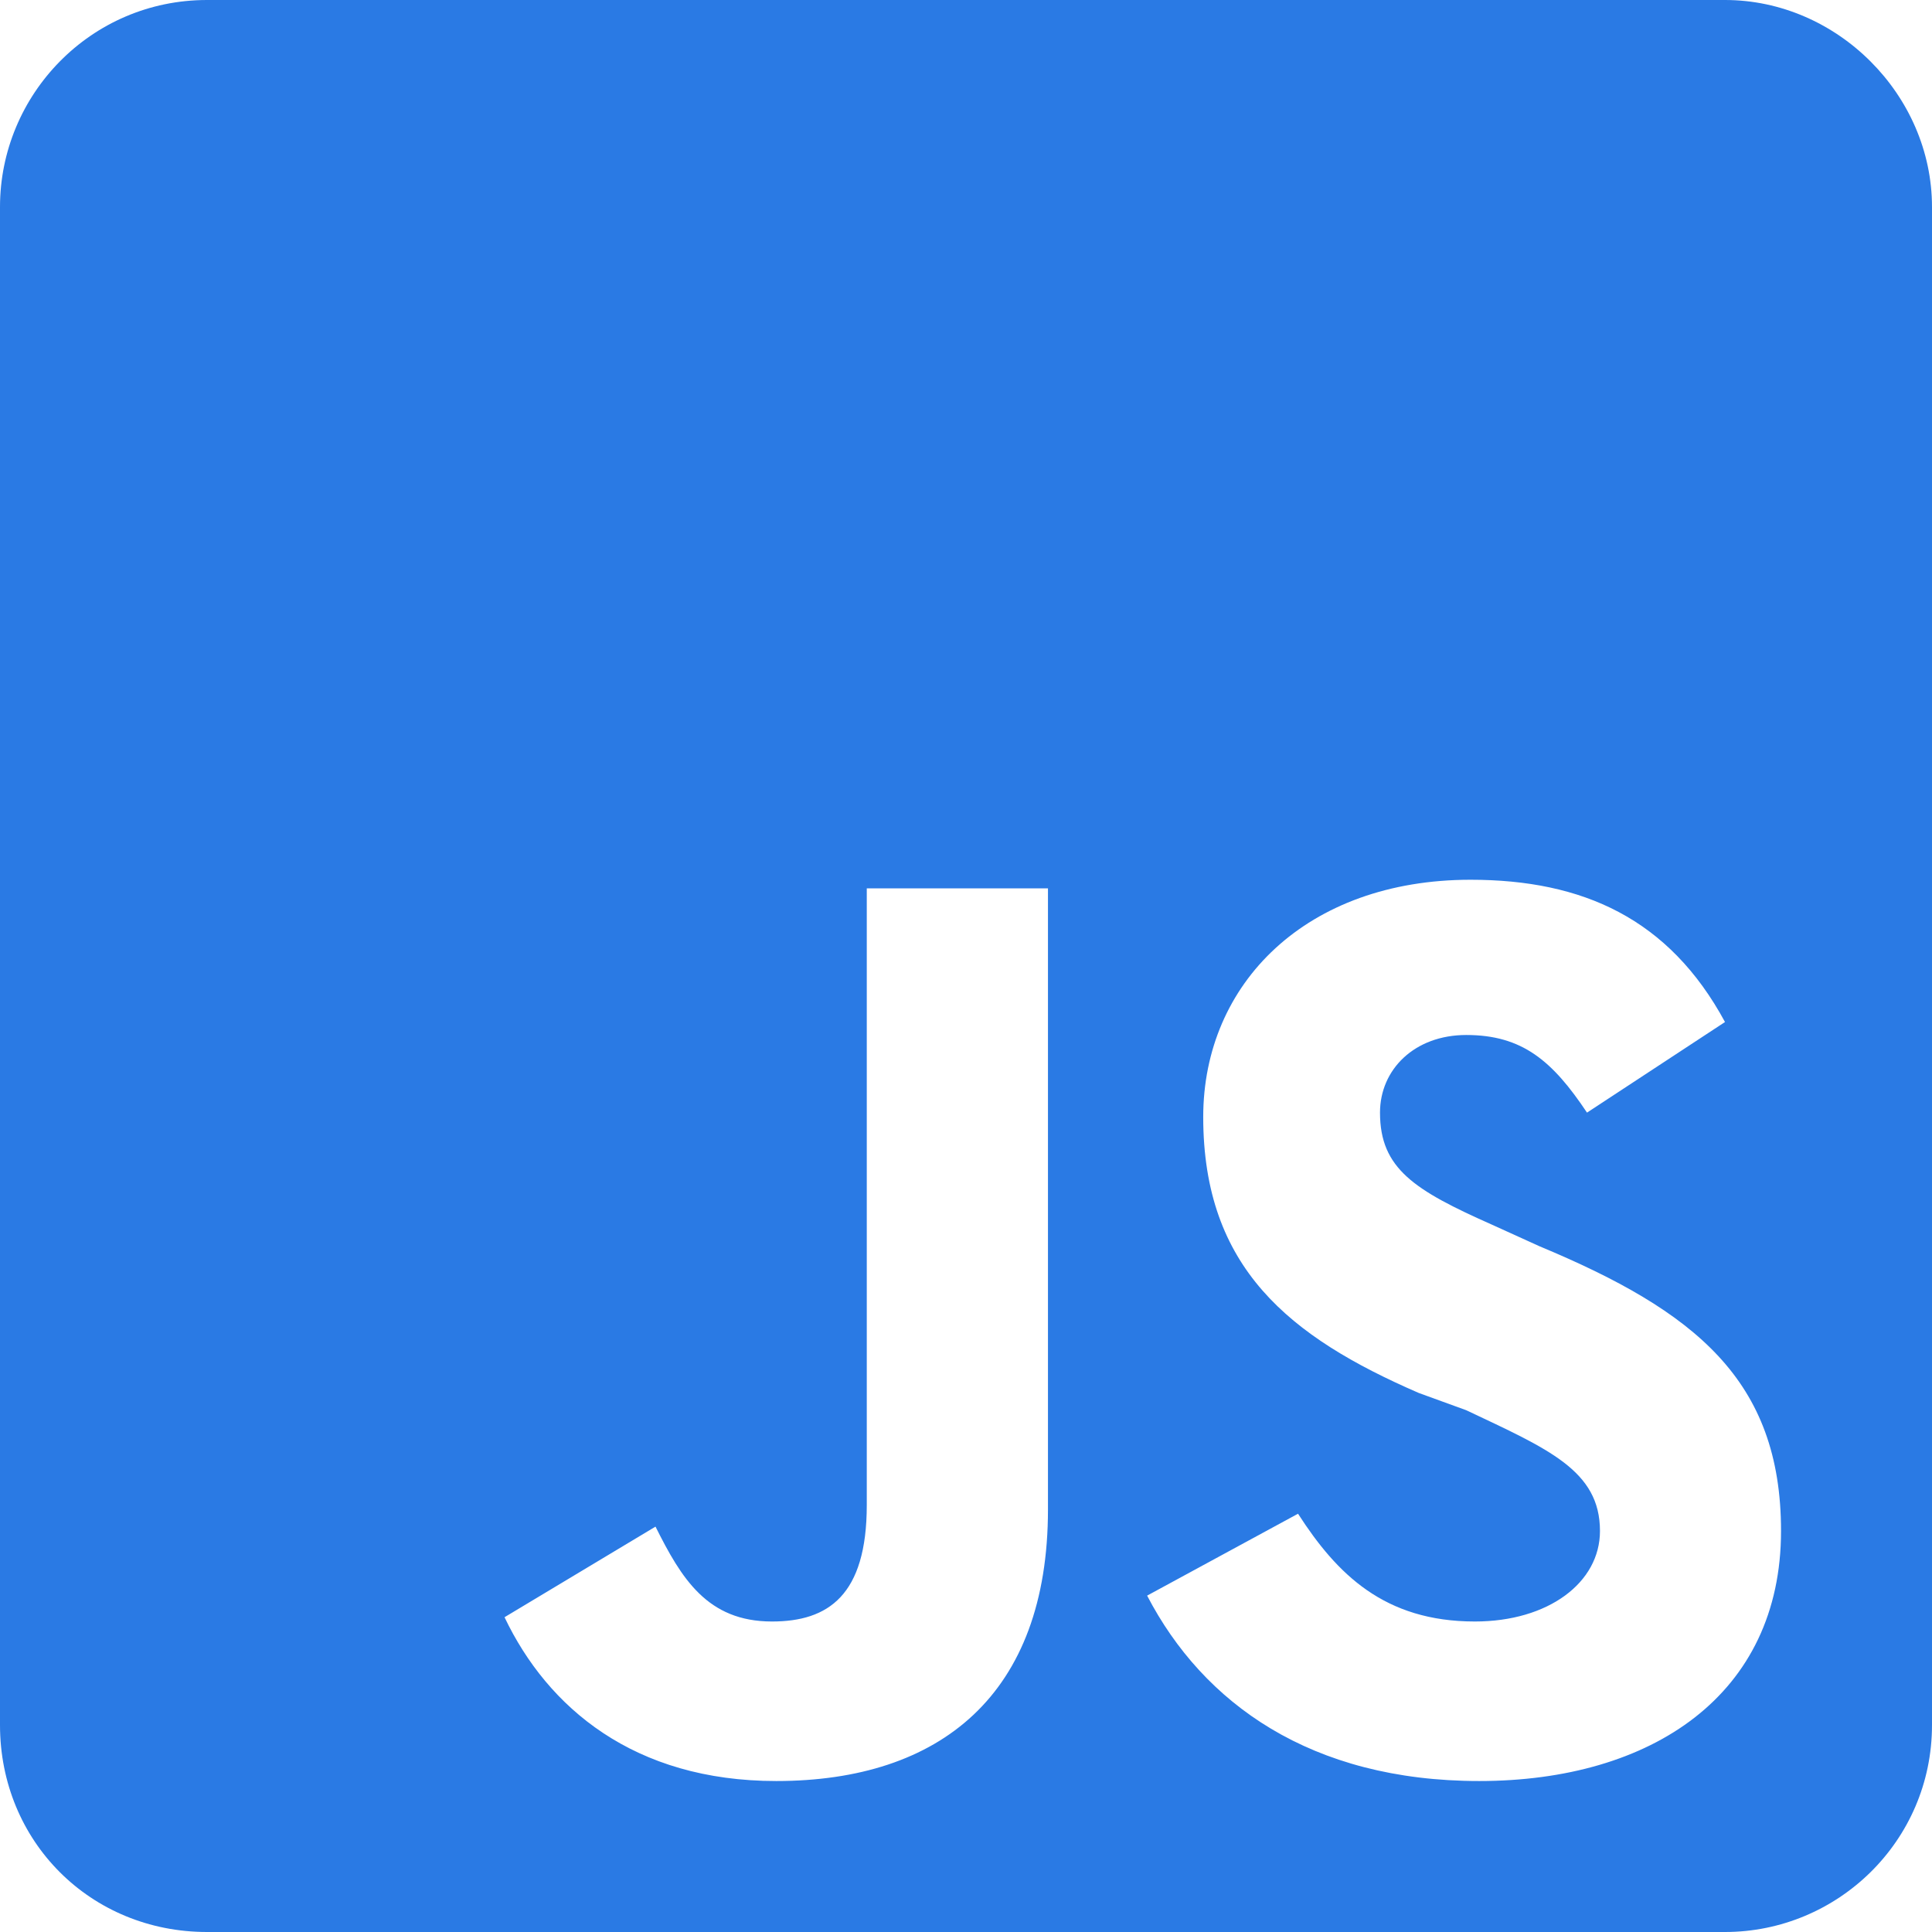
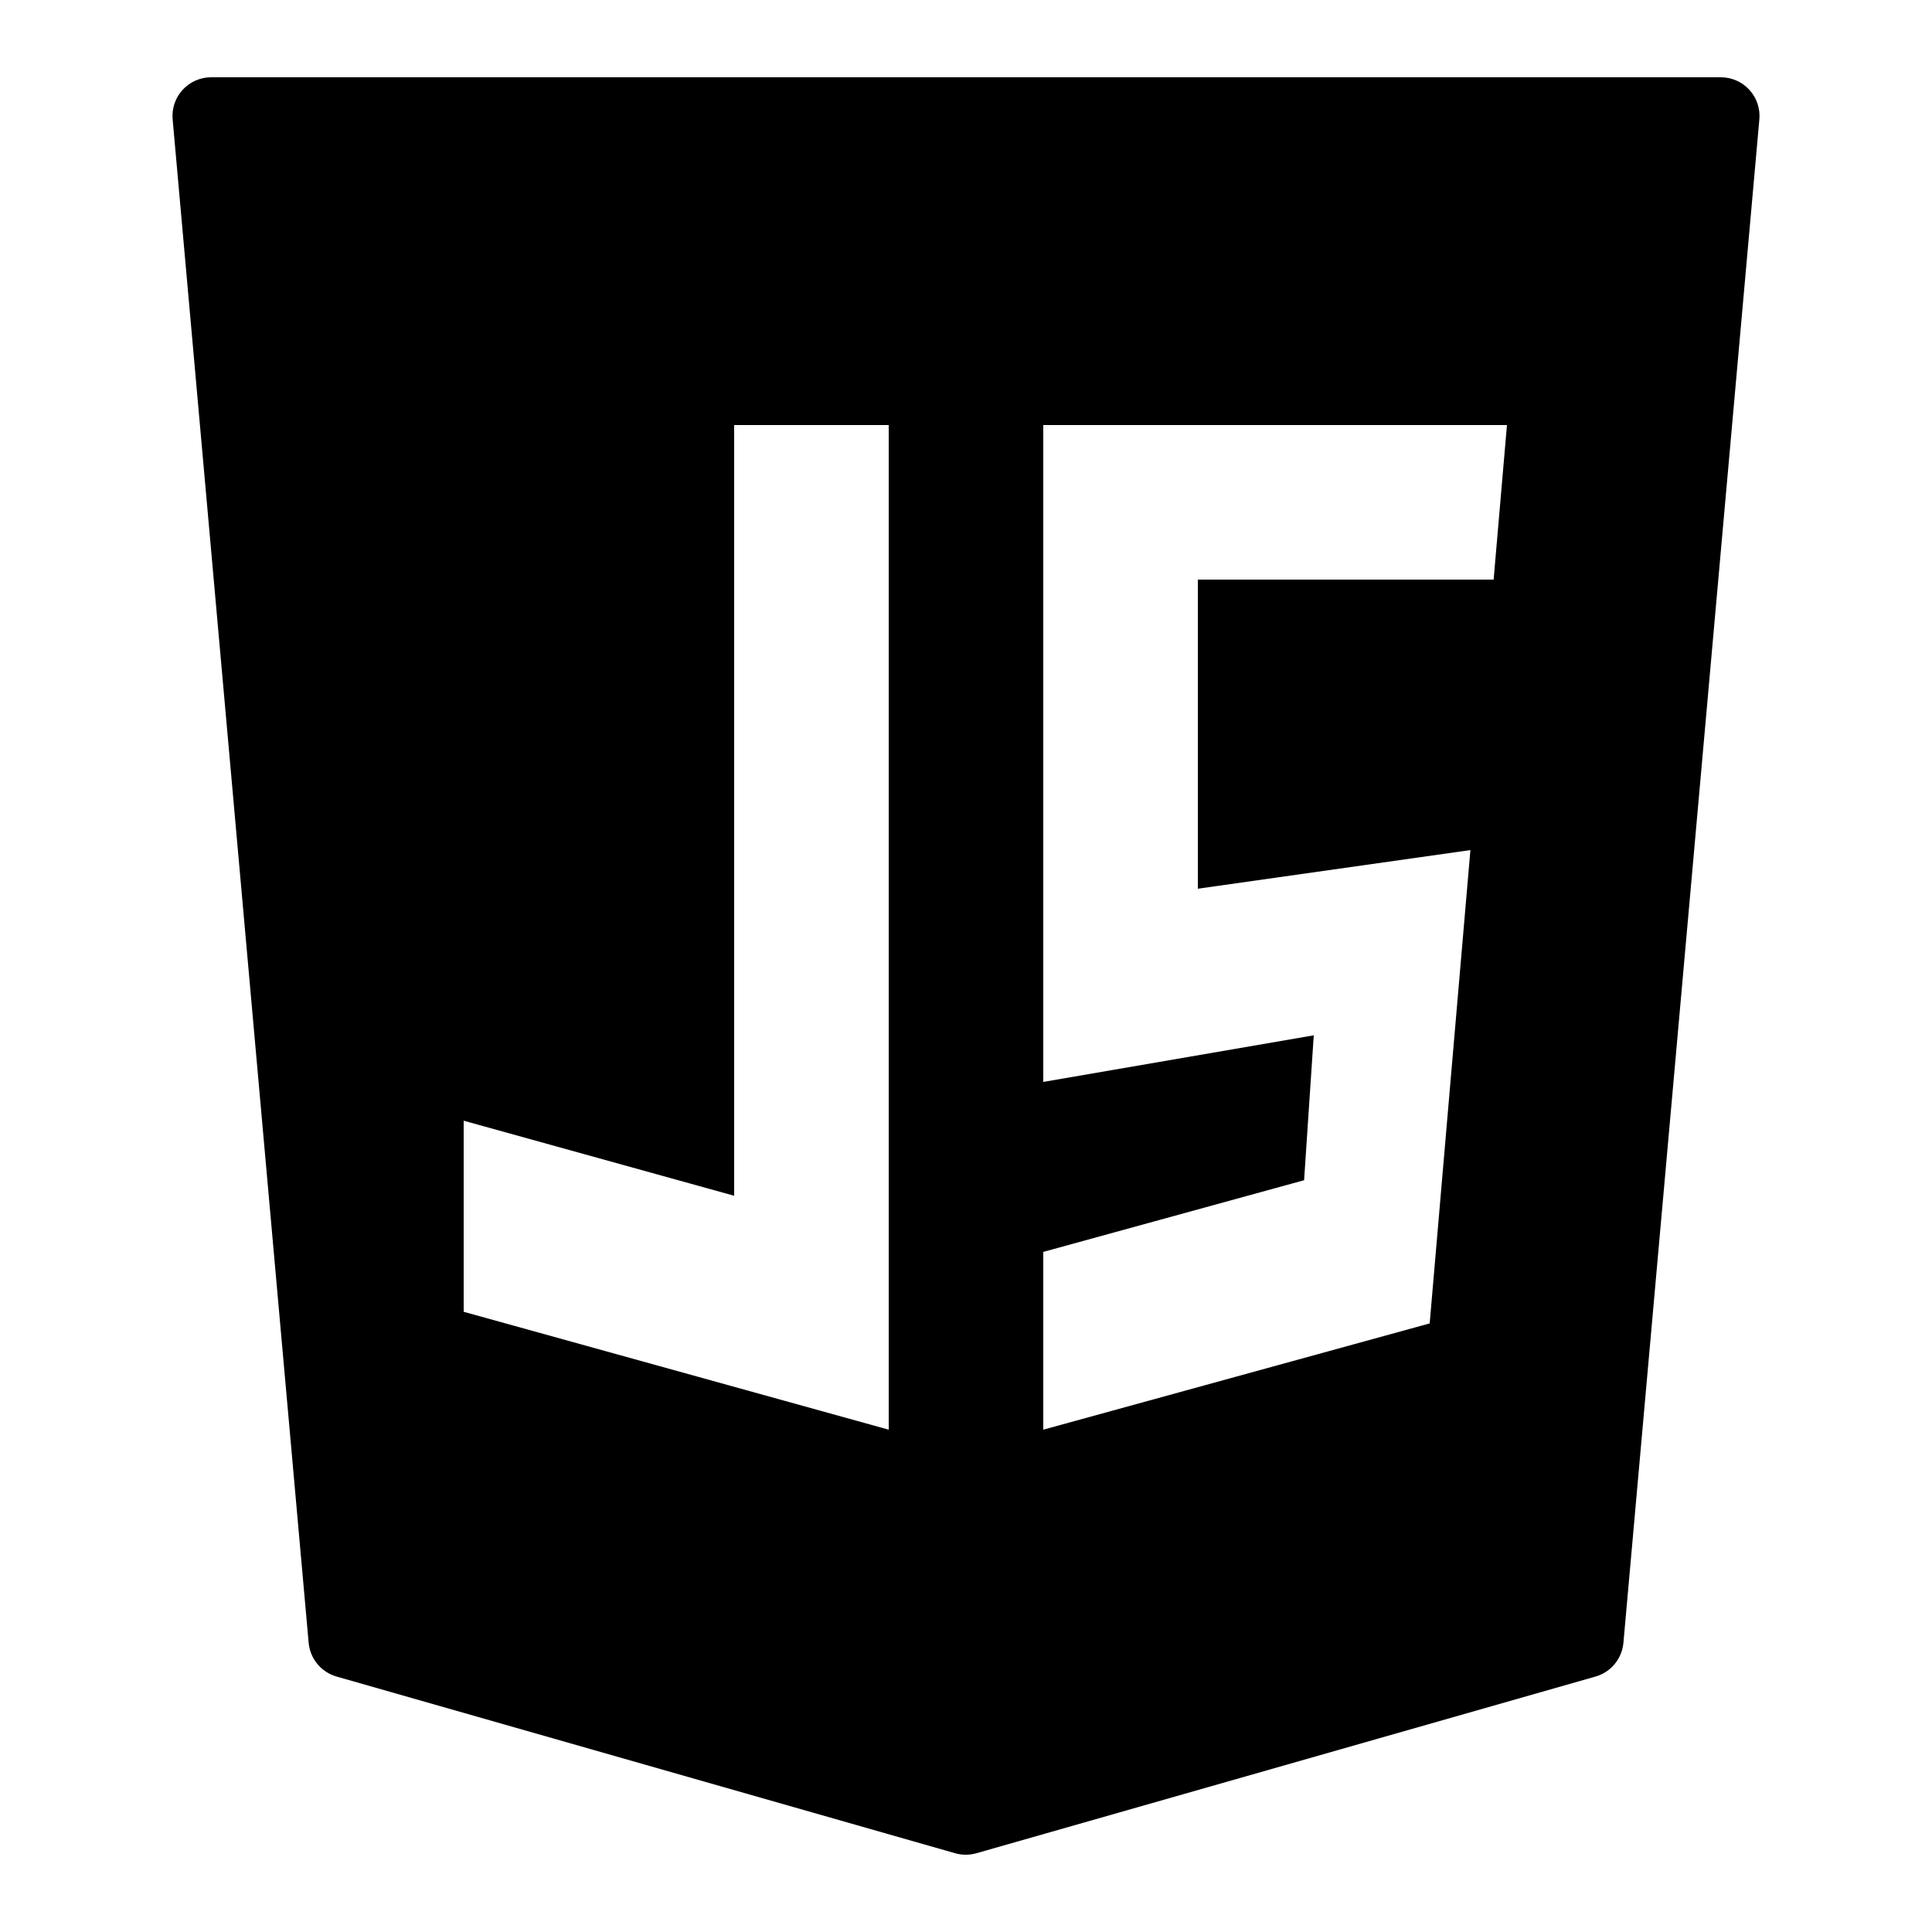
- <svg xmlns="http://www.w3.org/2000/svg" width="28" height="28" viewBox="0 0 28 28" fill="none">
-   <path id="ï¹" d="M25 0H3C1.312 0 0 1.375 0 3V25C0 26.688 1.312 28 3 28H25C26.625 28 28 26.688 28 25V3C28 1.375 26.625 0 25 0ZM15.188 21.875C15.188 24.562 13.625 25.812 11.25 25.812C9.188 25.812 7.938 24.75 7.312 23.438L9.5 22.125C9.875 22.875 10.25 23.5 11.188 23.5C12 23.5 12.562 23.125 12.562 21.812V12.875H15.188V21.875ZM21.438 25.812C19 25.812 17.438 24.688 16.625 23.125L18.812 21.938C19.375 22.812 20.062 23.5 21.375 23.5C22.438 23.5 23.188 22.938 23.188 22.188C23.188 21.312 22.438 21 21.25 20.438L20.562 20.188C18.688 19.375 17.438 18.375 17.438 16.188C17.438 14.25 18.938 12.75 21.312 12.75C22.938 12.75 24.188 13.312 25 14.812L23 16.125C22.5 15.375 22.062 15 21.25 15C20.5 15 20 15.5 20 16.125C20 16.938 20.5 17.25 21.625 17.75L22.312 18.062C24.562 19 25.812 20 25.812 22.188C25.812 24.562 23.938 25.812 21.438 25.812Z" fill="#2A7AE4" />
+ <svg xmlns="http://www.w3.org/2000/svg" fill="#000000" viewBox="0 0 50 50" width="250px" height="250px">
+   <path d="M45.274,2.325C45.084,2.118,44.817,2,44.536,2H5.464C5.183,2,4.916,2.118,4.726,2.325S4.443,2.81,4.468,3.089l3.52,39.427 c0.037,0.412,0.324,0.759,0.722,0.873l16.01,4.573C24.809,47.987,24.902,48,24.994,48s0.185-0.013,0.274-0.038l16.024-4.573 c0.398-0.114,0.685-0.461,0.722-0.873l3.518-39.427C45.557,2.81,45.463,2.532,45.274,2.325z M12,29.004l7,1.942V11h4v26l-11-3.051 V29.004z M38.054,22L37,34.25L27,37v-4.601l6.75-1.855l0.25-3.75L27,28V11h12l-0.345,4H31v8L38.054,22z" />
</svg>
